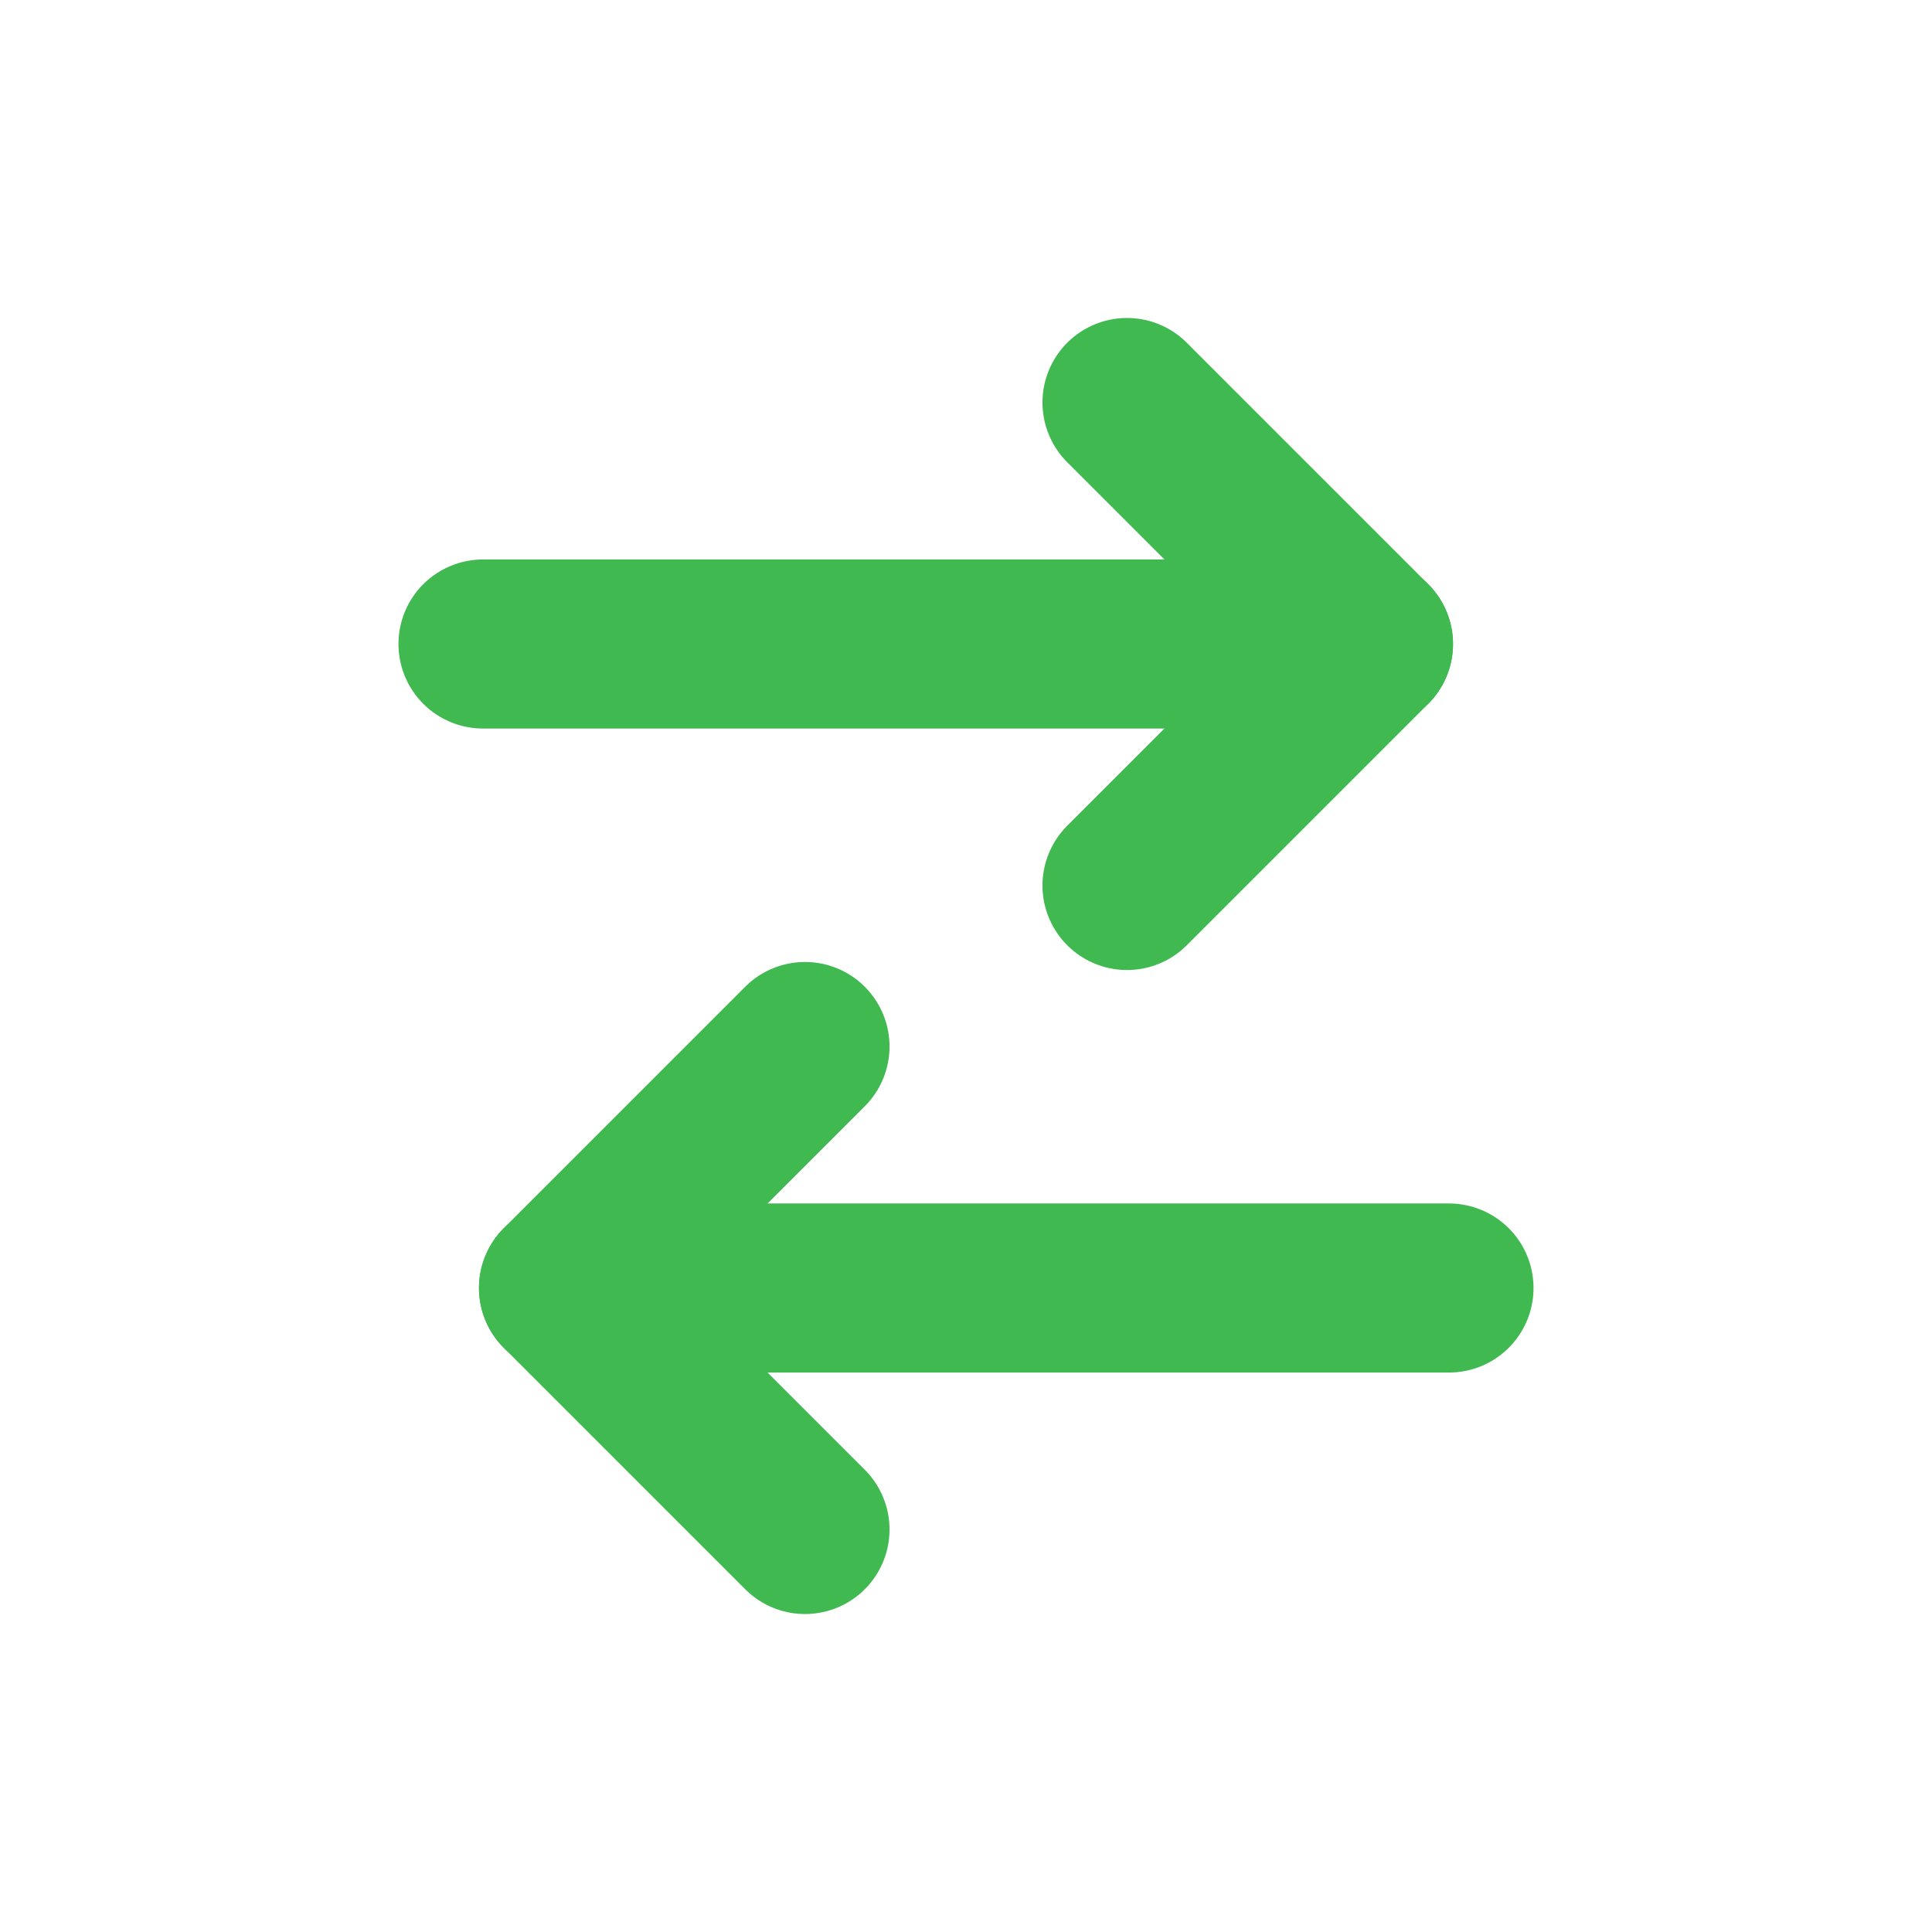
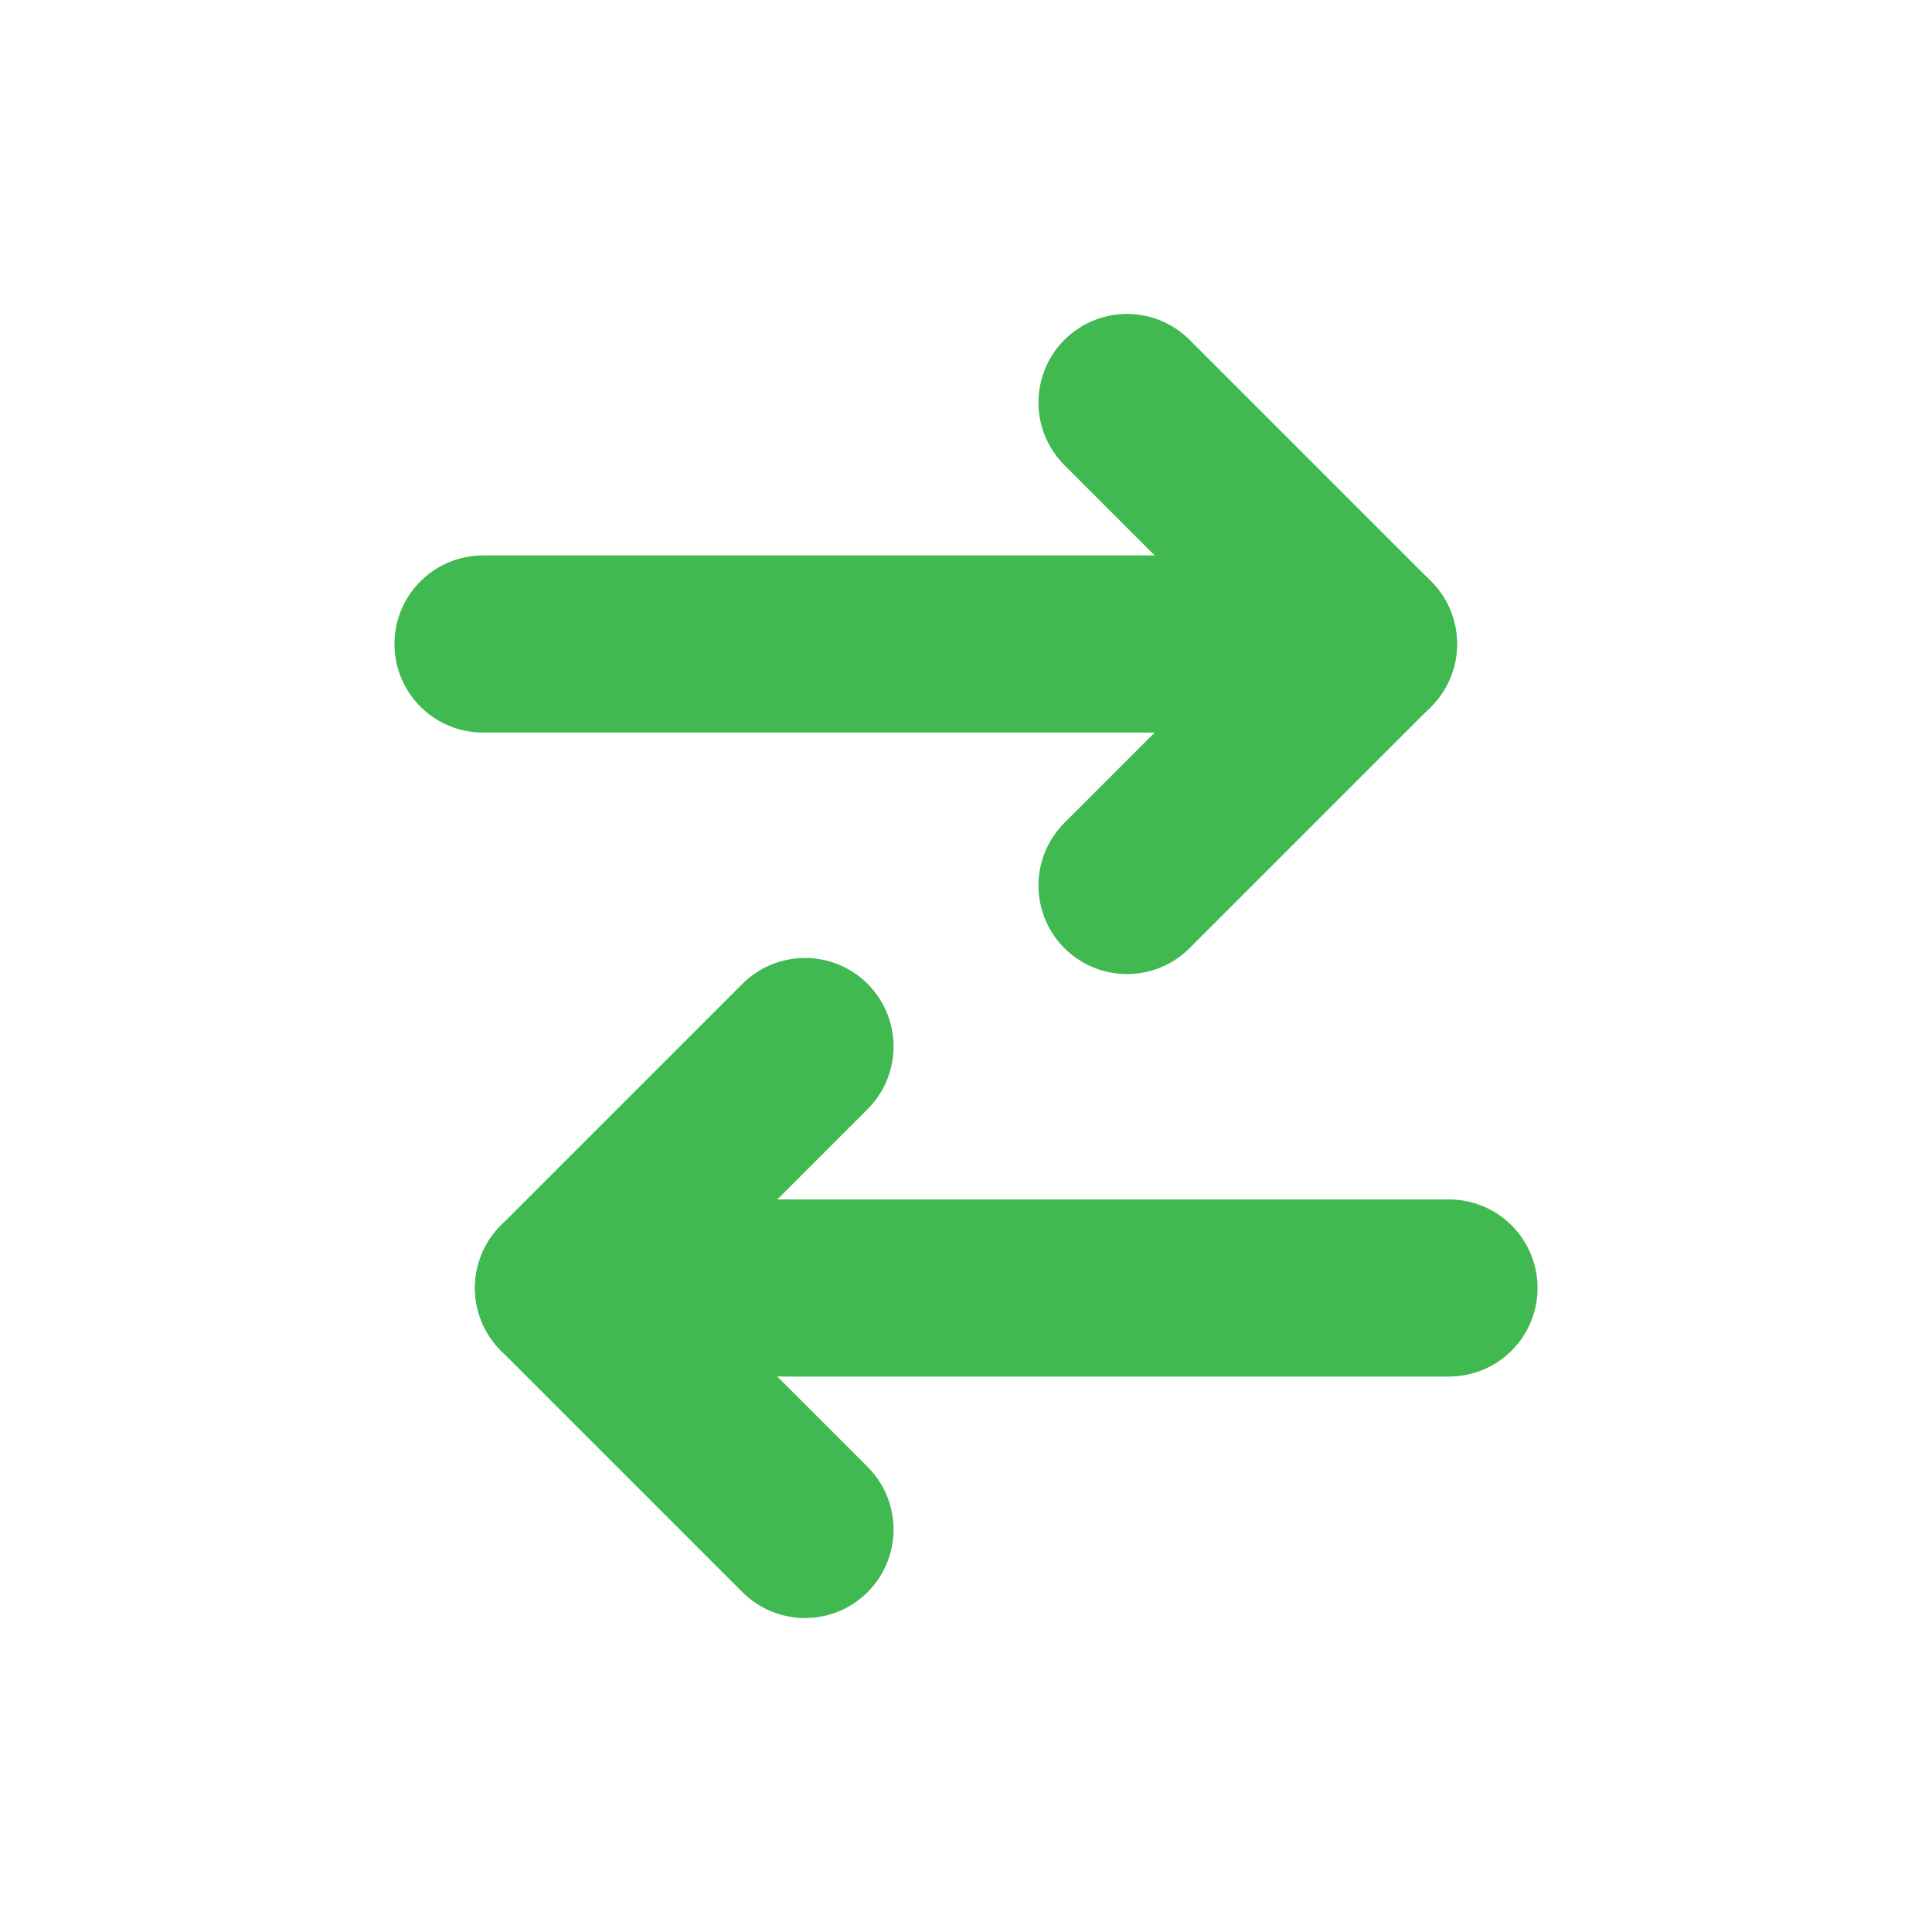
- <svg xmlns="http://www.w3.org/2000/svg" width="24" height="24" viewBox="0 0 24 24" fill="none" stroke="#3fb950" stroke-width="2.1" stroke-linecap="round" stroke-linejoin="round">
+ <svg xmlns="http://www.w3.org/2000/svg" width="24" height="24" viewBox="0 0 24 24" fill="none" stroke="#3fb950" stroke-width="2.2" stroke-linecap="round" stroke-linejoin="round">
  <path d="M6 8h11" />
  <path d="M14 5l3 3-3 3" />
  <path d="M18 16H7" />
  <path d="M10 13l-3 3 3 3" />
</svg>
